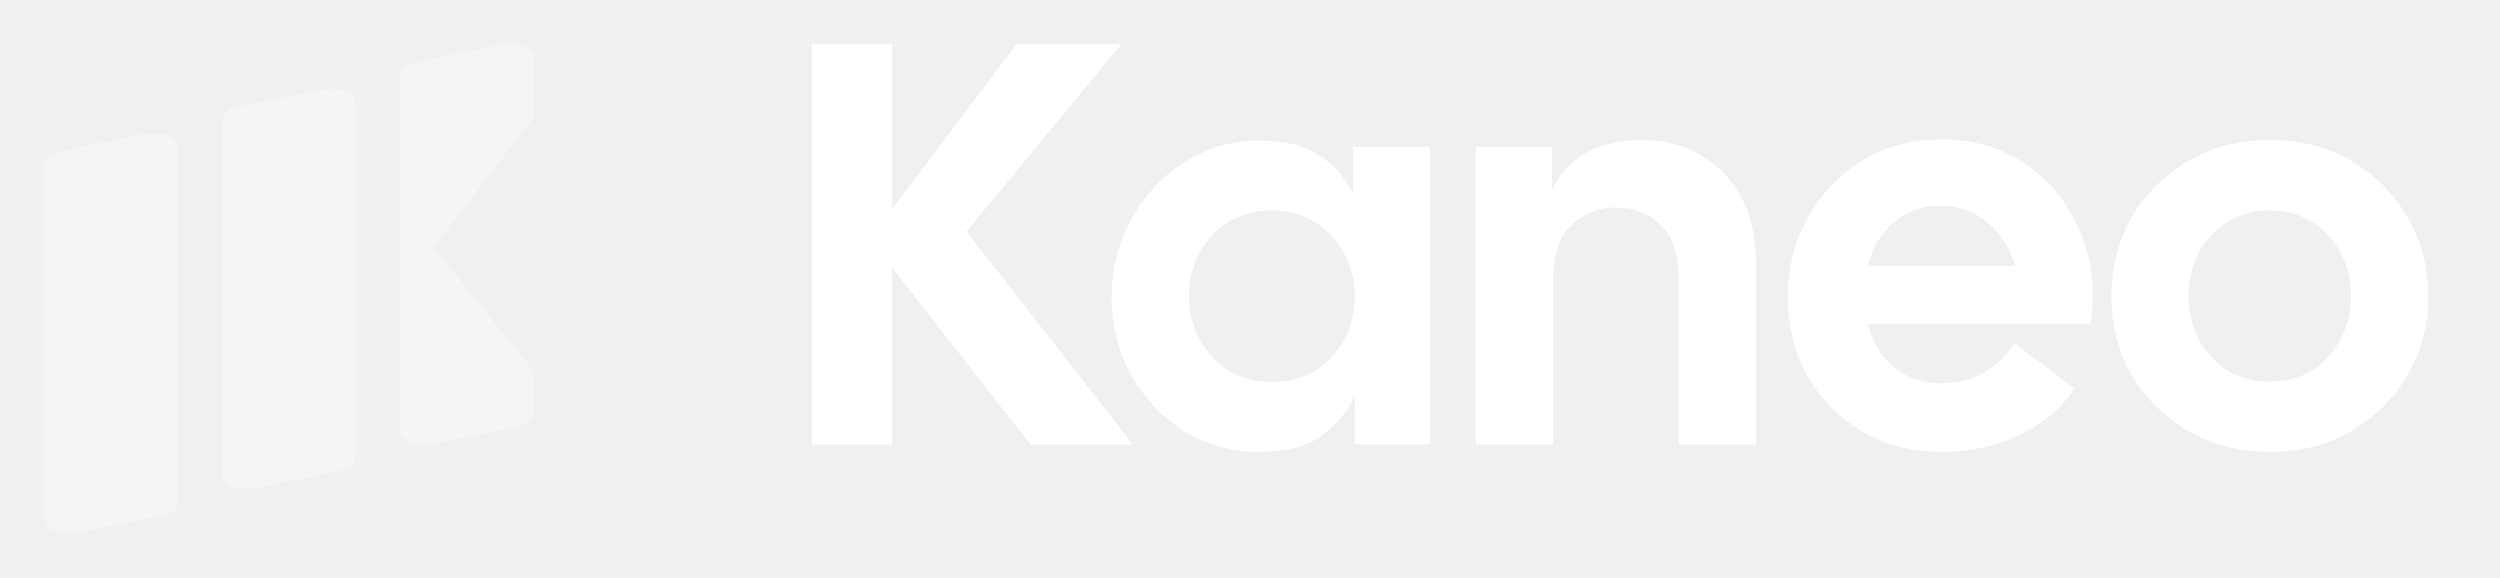
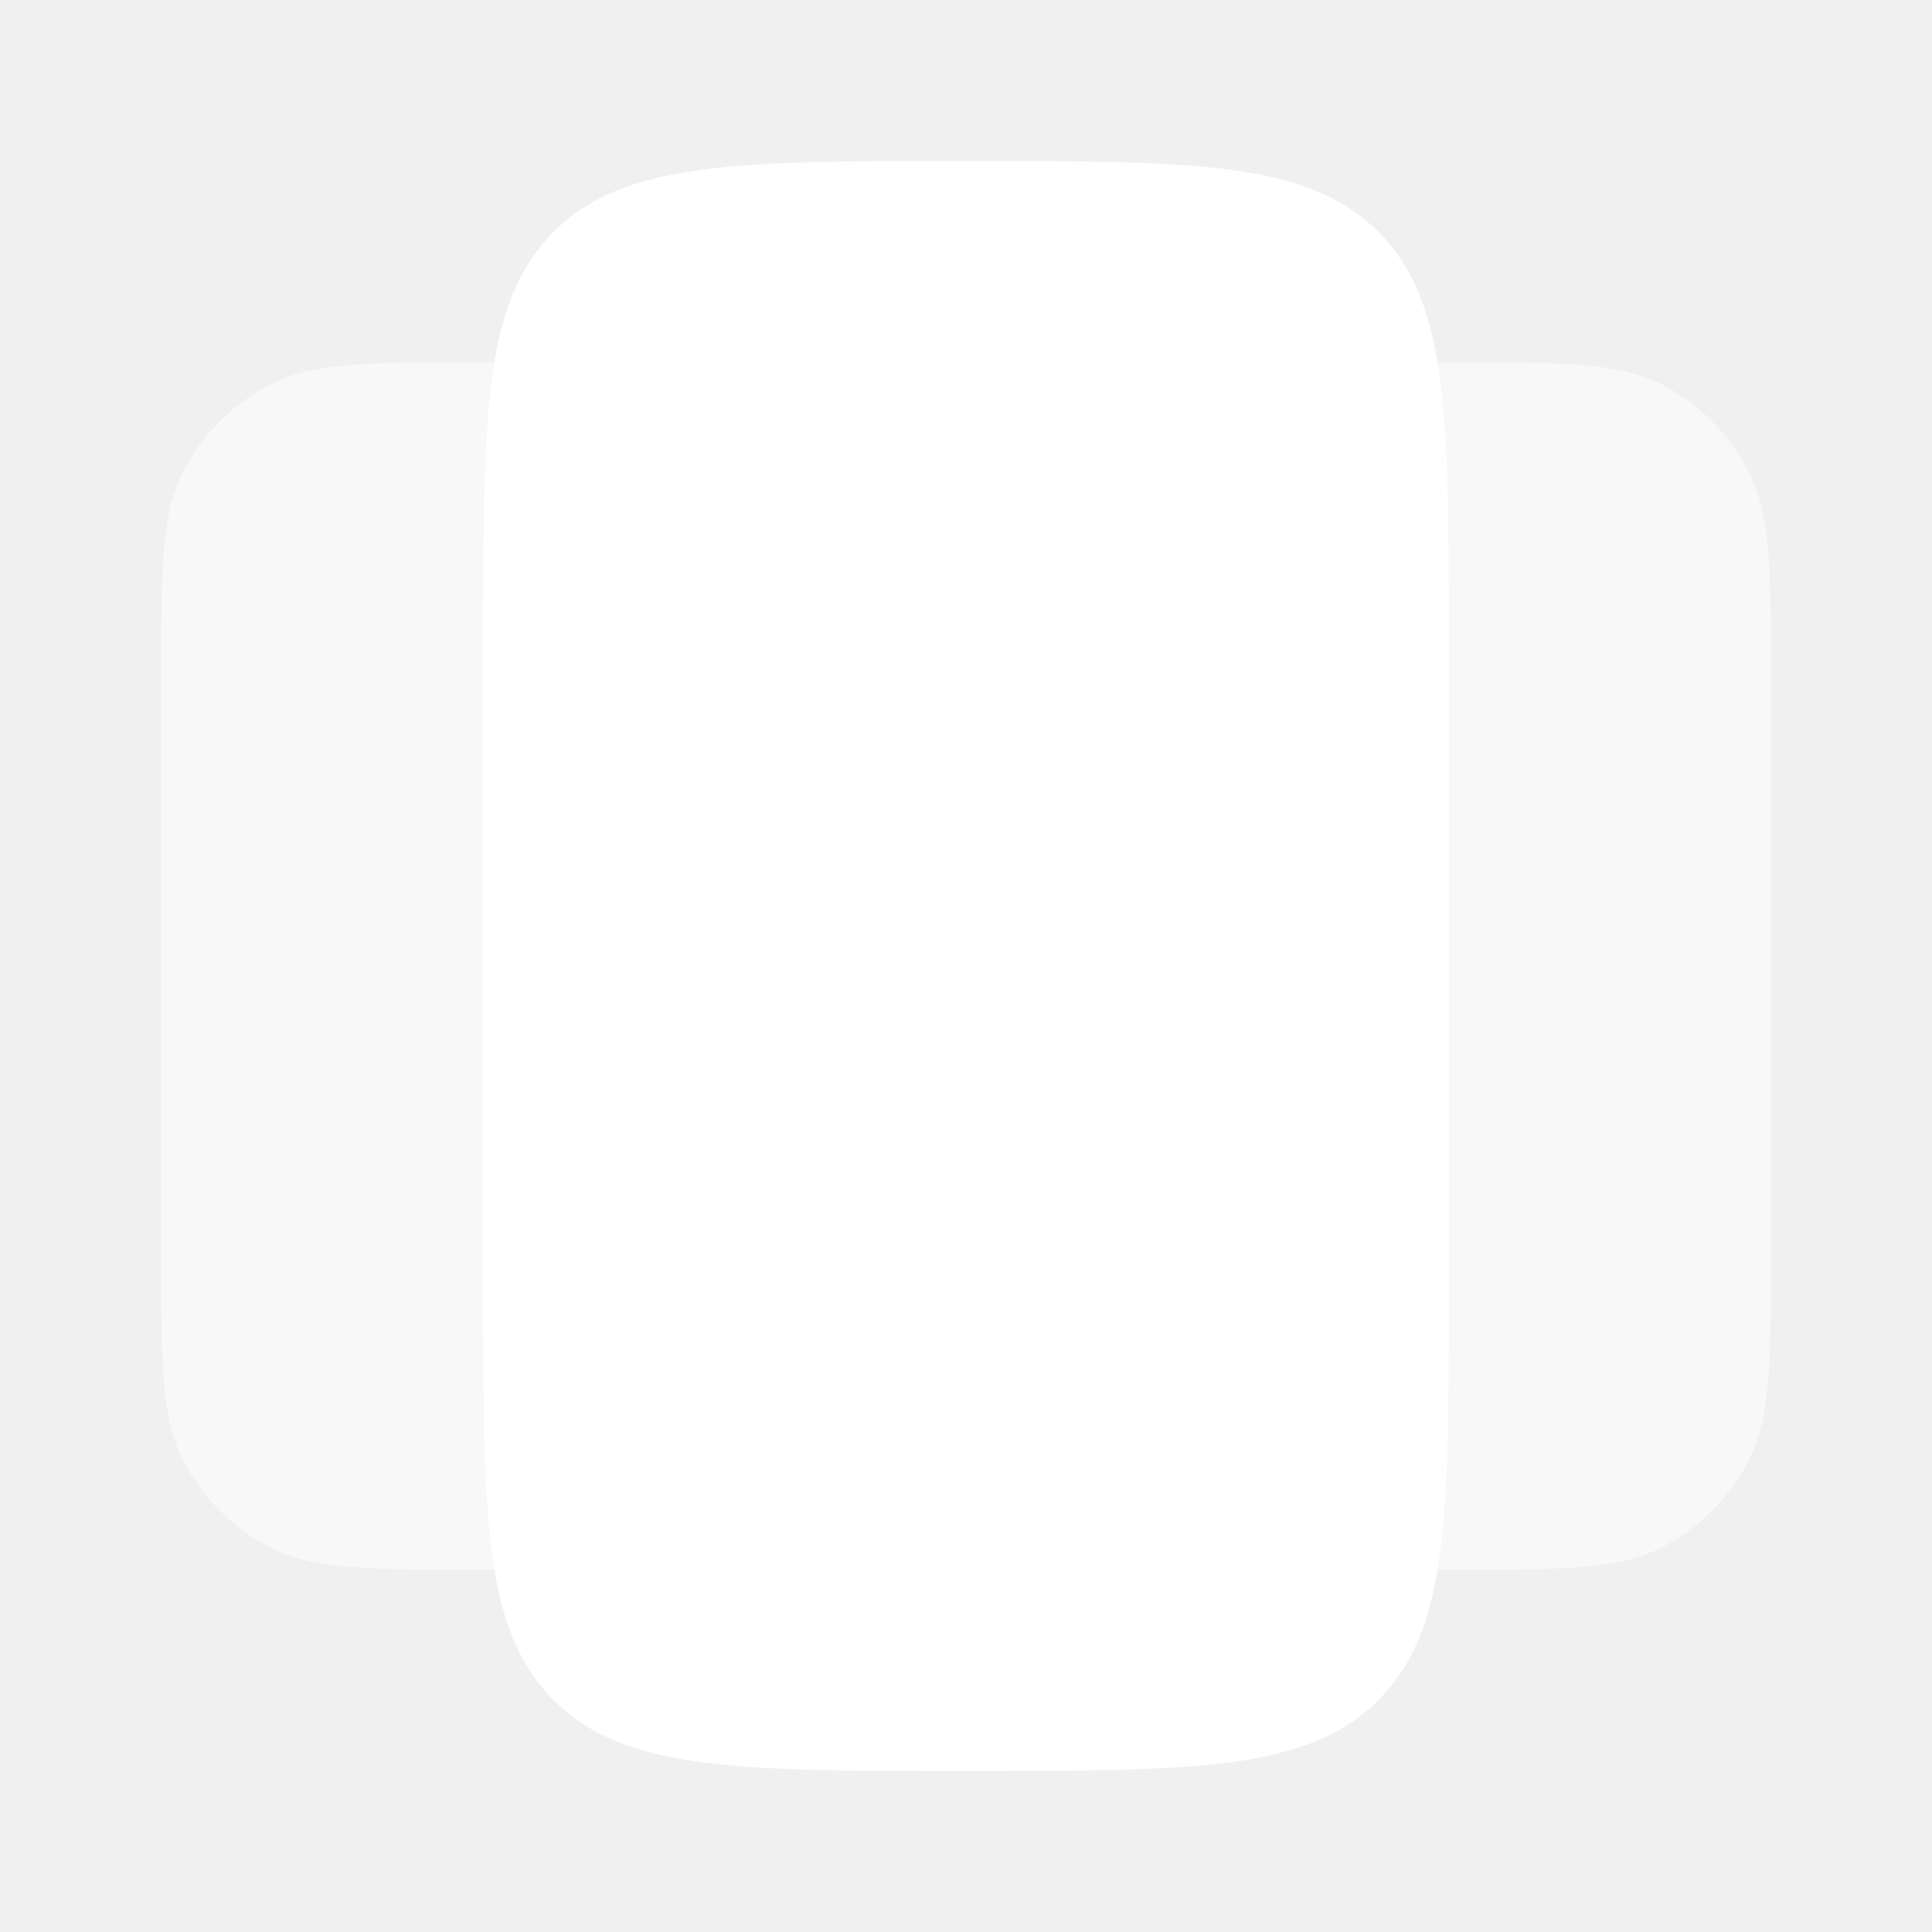
- <svg xmlns="http://www.w3.org/2000/svg" width="450" height="104" viewBox="0 0 450 104" fill="none">
-   <g clip-path="url(#clip0_2_171)">
-     <path d="M14.685 95.724C10.572 96.596 8 95.265 8 93.661L8 62.026C8 61.86 8.003 61.686 8.009 61.507C8.004 61.385 8.001 61.248 8.001 61.097L8.001 29.944C8.015 28.652 8.259 27.744 11.259 27.108L25.314 24.276C29.428 23.405 32 24.735 32 26.34L32 57.974C32 58.14 31.998 58.315 31.992 58.495C31.997 58.617 31.999 58.752 31.999 58.903L31.999 90.057C31.985 91.349 31.741 92.257 28.741 92.892L14.685 95.724Z" fill="#F5F5F5" />
-     <path d="M46.685 87.724C42.572 88.595 40 87.265 40 85.66L40 54.026C40 53.861 40.003 53.686 40.009 53.507C40.004 53.385 40.001 53.249 40.001 53.098L40.001 21.945C40.015 20.653 40.259 19.745 43.259 19.11L57.315 16.276C61.428 15.405 64 16.737 64 18.341L64 49.975C64 50.141 63.998 50.316 63.992 50.495C63.997 50.617 63.999 50.753 63.999 50.904L63.999 82.057C63.985 83.349 63.741 84.256 60.741 84.892L46.685 87.724Z" fill="#F5F5F5" />
-     <path d="M89.314 8.276C93.428 7.404 96 8.735 96 10.339V21.184L78.058 44.501L95.999 66.78V74.057C95.985 75.349 95.741 76.257 92.741 76.892L78.686 79.725C74.572 80.596 72.001 79.265 72 77.66V46.026C72 45.86 72.003 45.685 72.009 45.506C72.004 45.384 72.001 45.248 72.001 45.097V13.943C72.015 12.651 72.259 11.743 75.259 11.108L89.314 8.276Z" fill="#F5F5F5" />
-     <path d="M146.15 80V7.9H160.57V37.667L183.024 7.9H201.873L173.96 41.684L203.933 80H185.496L160.57 48.173V80H146.15ZM226.563 81.339C221.688 81.339 217.225 80.103 213.173 77.631C209.191 75.09 205.998 71.726 203.594 67.537C201.26 63.28 200.092 58.576 200.092 53.426C200.092 49.581 200.779 45.976 202.152 42.611C203.526 39.178 205.414 36.191 207.817 33.65C210.221 31.041 213.002 29.015 216.16 27.573C219.388 26.062 222.855 25.307 226.563 25.307C231.233 25.307 234.872 26.2 237.481 27.985C240.091 29.702 242.116 32.002 243.558 34.886V26.44H257.36V80H243.867V71.245C242.425 74.266 240.365 76.704 237.687 78.558C235.078 80.412 231.37 81.339 226.563 81.339ZM228.829 68.773C231.919 68.773 234.563 68.086 236.76 66.713C239.026 65.271 240.777 63.383 242.013 61.048C243.249 58.713 243.867 56.173 243.867 53.426C243.867 50.611 243.249 48.036 242.013 45.701C240.777 43.366 239.026 41.478 236.76 40.036C234.563 38.594 231.919 37.873 228.829 37.873C225.877 37.873 223.267 38.594 221.001 40.036C218.804 41.409 217.087 43.263 215.851 45.598C214.615 47.933 213.997 50.508 213.997 53.323C213.997 56.001 214.615 58.542 215.851 60.945C217.087 63.28 218.804 65.168 221.001 66.61C223.267 68.052 225.877 68.773 228.829 68.773ZM265.622 80V26.44H279.321V34.268C282.136 28.225 287.595 25.204 295.698 25.204C299.543 25.204 303.011 26.097 306.101 27.882C309.191 29.667 311.629 32.208 313.414 35.504C315.199 38.8 316.092 42.714 316.092 47.246V80H302.187V50.645C302.187 45.976 301.123 42.611 298.994 40.551C296.865 38.422 294.084 37.358 290.651 37.358C287.698 37.358 285.089 38.422 282.823 40.551C280.626 42.611 279.527 45.976 279.527 50.645V80H265.622ZM349.508 81.339C344.015 81.339 339.174 80.069 334.985 77.528C330.797 74.987 327.535 71.623 325.2 67.434C322.934 63.177 321.801 58.473 321.801 53.323C321.801 48.173 323.003 43.469 325.406 39.212C327.81 34.886 331.071 31.453 335.191 28.912C339.38 26.371 344.152 25.101 349.508 25.101C354.864 25.101 359.568 26.371 363.619 28.912C367.739 31.453 370.932 34.886 373.198 39.212C375.533 43.469 376.7 48.173 376.7 53.323C376.7 54.078 376.666 54.868 376.597 55.692C376.529 56.516 376.426 57.374 376.288 58.267H336.221C336.977 61.426 338.487 64.001 340.753 65.992C343.088 67.983 346.006 68.979 349.508 68.979C352.53 68.979 355.139 68.292 357.336 66.919C359.602 65.546 361.353 63.829 362.589 61.769L373.404 69.906C371.276 73.271 368.083 76.017 363.825 78.146C359.568 80.275 354.796 81.339 349.508 81.339ZM349.302 37.049C346.006 37.049 343.191 38.045 340.856 40.036C338.522 42.027 336.977 44.637 336.221 47.864H362.692C361.937 44.911 360.358 42.371 357.954 40.242C355.62 38.113 352.736 37.049 349.302 37.049ZM408.571 81.339C403.078 81.339 398.168 80.069 393.842 77.528C389.516 74.987 386.117 71.623 383.645 67.434C381.242 63.177 380.04 58.473 380.04 53.323C380.04 48.173 381.242 43.469 383.645 39.212C386.117 34.955 389.516 31.556 393.842 29.015C398.168 26.474 403.078 25.204 408.571 25.204C414.133 25.204 419.043 26.474 423.3 29.015C427.626 31.556 430.991 34.955 433.394 39.212C435.866 43.469 437.102 48.173 437.102 53.323C437.102 58.473 435.866 63.177 433.394 67.434C430.991 71.623 427.626 74.987 423.3 77.528C419.043 80.069 414.133 81.339 408.571 81.339ZM408.571 68.67C411.524 68.67 414.099 67.983 416.296 66.61C418.494 65.168 420.176 63.28 421.343 60.945C422.579 58.61 423.197 56.07 423.197 53.323C423.197 50.508 422.579 47.933 421.343 45.598C420.176 43.263 418.494 41.409 416.296 40.036C414.099 38.594 411.524 37.873 408.571 37.873C405.619 37.873 403.044 38.594 400.846 40.036C398.649 41.409 396.932 43.263 395.696 45.598C394.529 47.933 393.945 50.508 393.945 53.323C393.945 56.07 394.529 58.61 395.696 60.945C396.932 63.28 398.649 65.168 400.846 66.61C403.044 67.983 405.619 68.67 408.571 68.67Z" fill="white" />
-   </g>
-   <defs>
-     <clipPath id="clip0_2_171">
-       <rect width="450" height="104" fill="white" />
-     </clipPath>
-   </defs>
+ <svg xmlns="http://www.w3.org/2000/svg" viewBox="0 0 24 24">
+   <path fill="#ffffff" d="M6 8c0-2.828 0-4.243.879-5.121C7.757 2 9.172 2 12 2s4.243 0 5.121.879C18 3.757 18 5.172 18 8v8c0 2.828 0 4.243-.879 5.121C16.243 22 14.828 22 12 22s-4.243 0-5.121-.879C6 20.243 6 18.828 6 16z" />
+   <path fill="#ffffff" d="M6.141 4.5C6 5.343 6 6.462 6 8v8c0 1.538 0 2.657.141 3.5H6c-1.4 0-2.1 0-2.635-.273a2.5 2.5 0 0 1-1.093-1.092C2 17.6 2 16.9 2 15.5v-7c0-1.4 0-2.1.272-2.635a2.5 2.5 0 0 1 1.093-1.093C3.9 4.5 4.6 4.5 6 4.5zm11.718 0C18 5.343 18 6.462 18 8v8c0 1.538 0 2.657-.141 3.5H18c1.4 0 2.1 0 2.635-.273a2.5 2.5 0 0 0 1.092-1.092C22 17.6 22 16.9 22 15.5v-7c0-1.4 0-2.1-.273-2.635a2.5 2.5 0 0 0-1.092-1.093C20.1 4.5 19.4 4.5 18 4.5z" opacity=".5" />
</svg>
